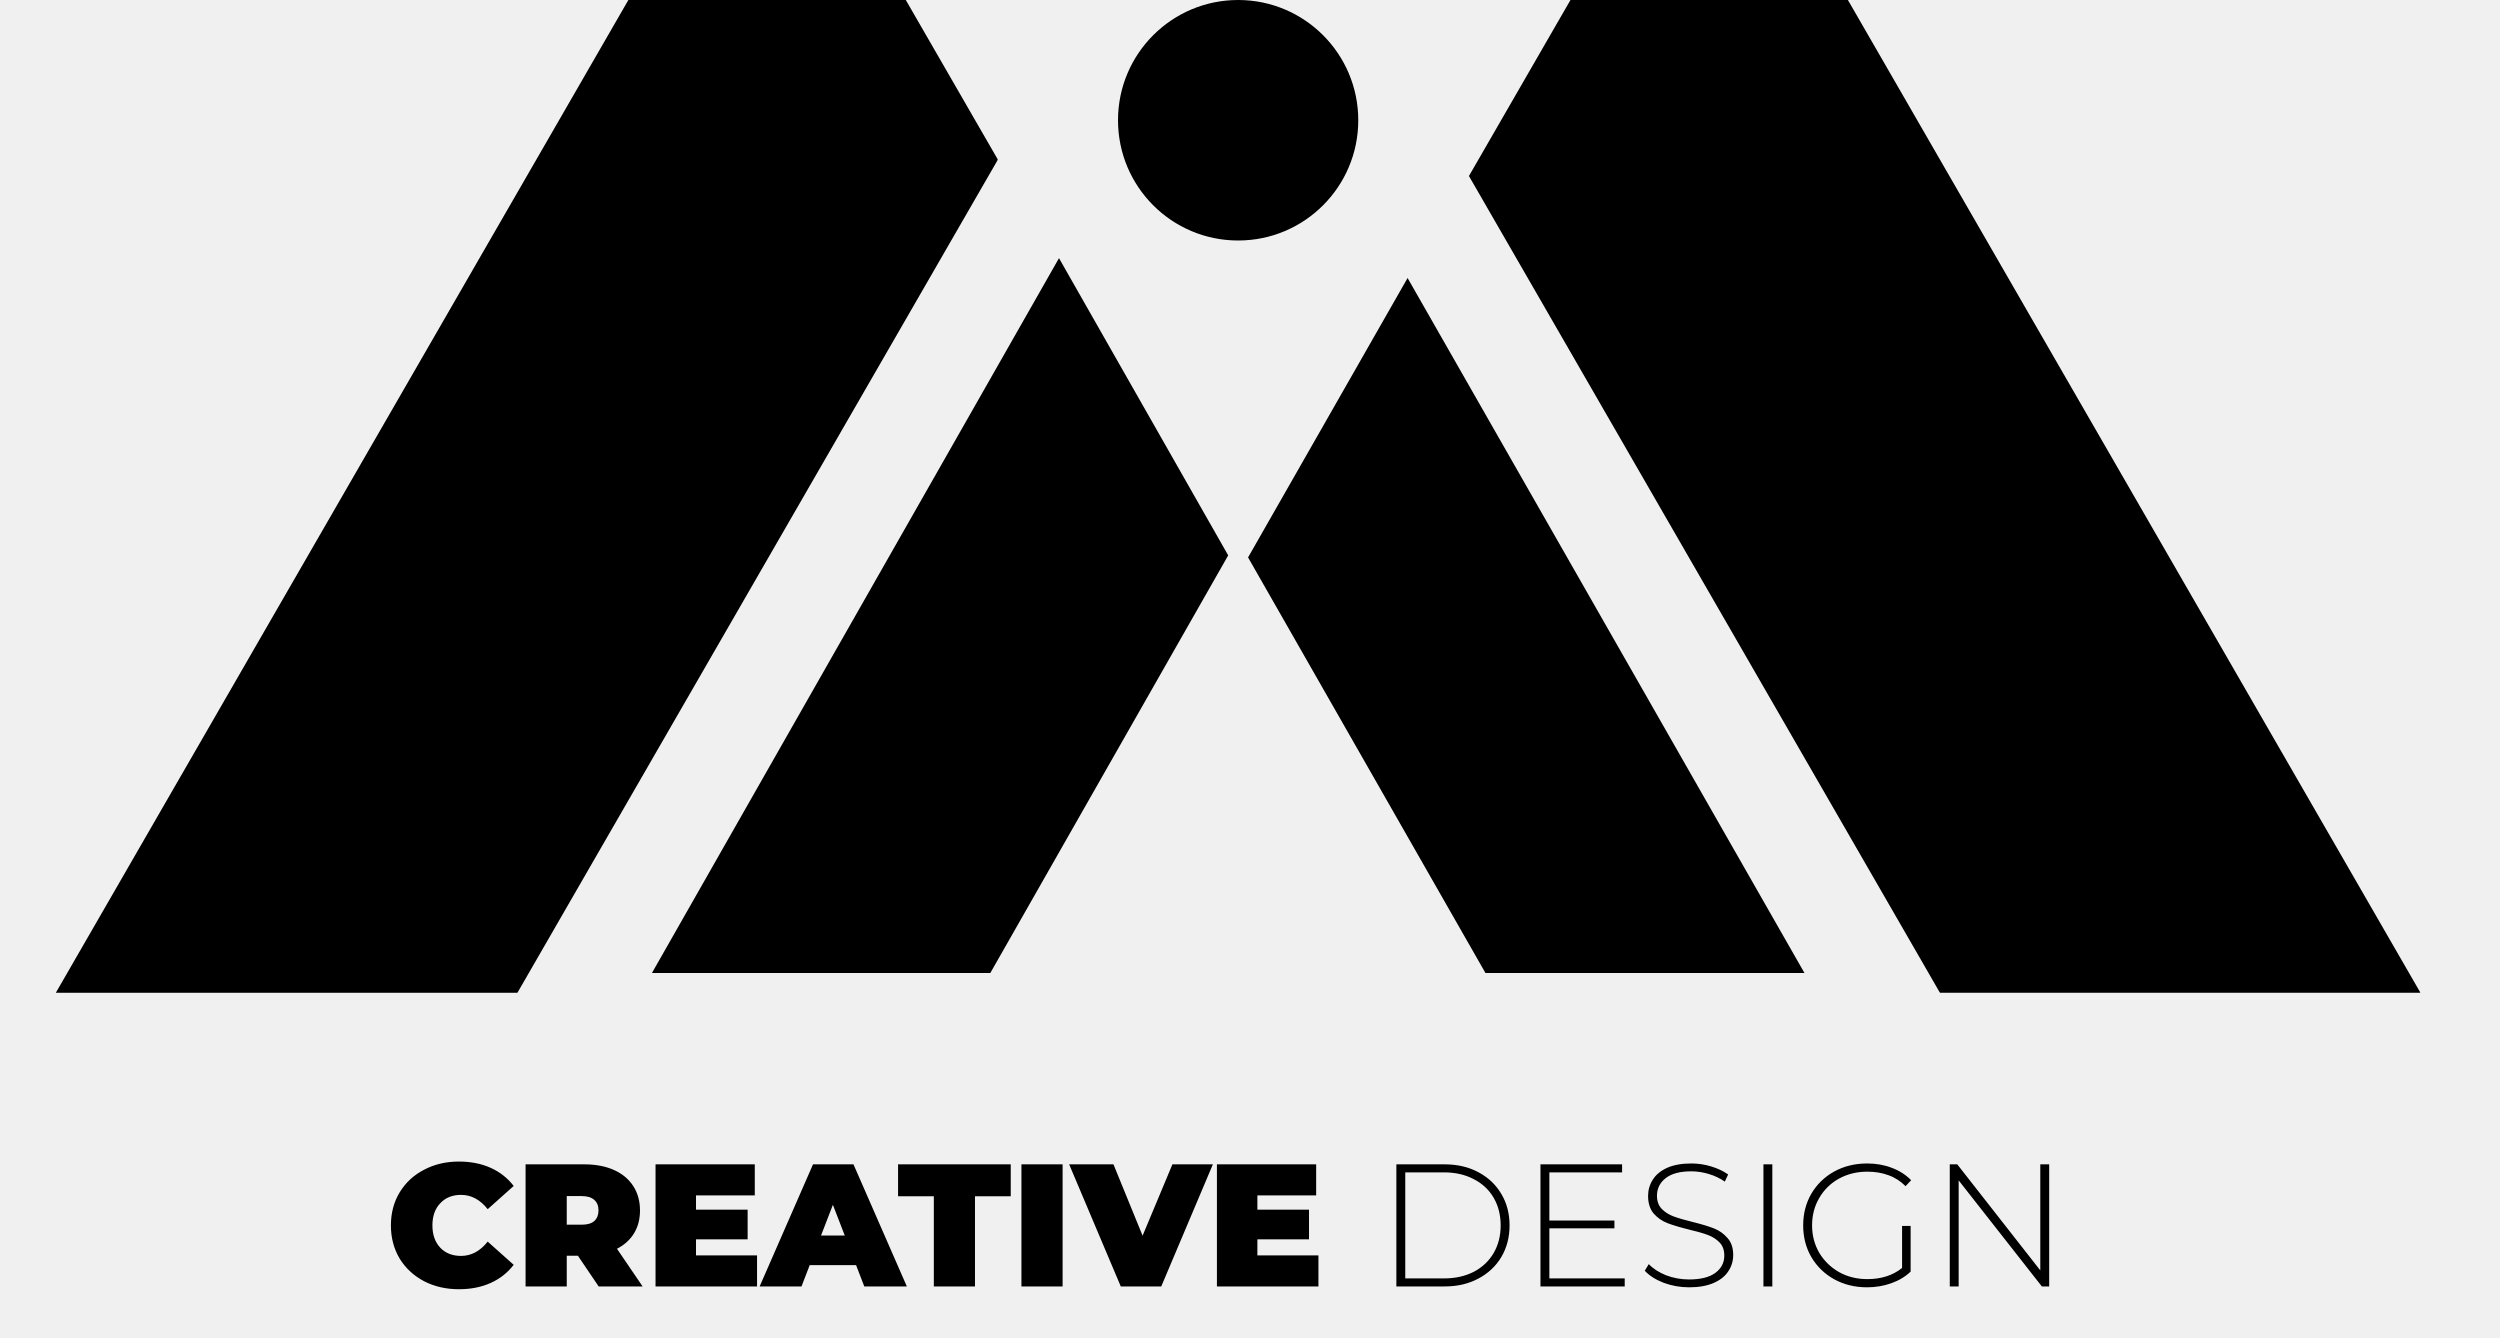
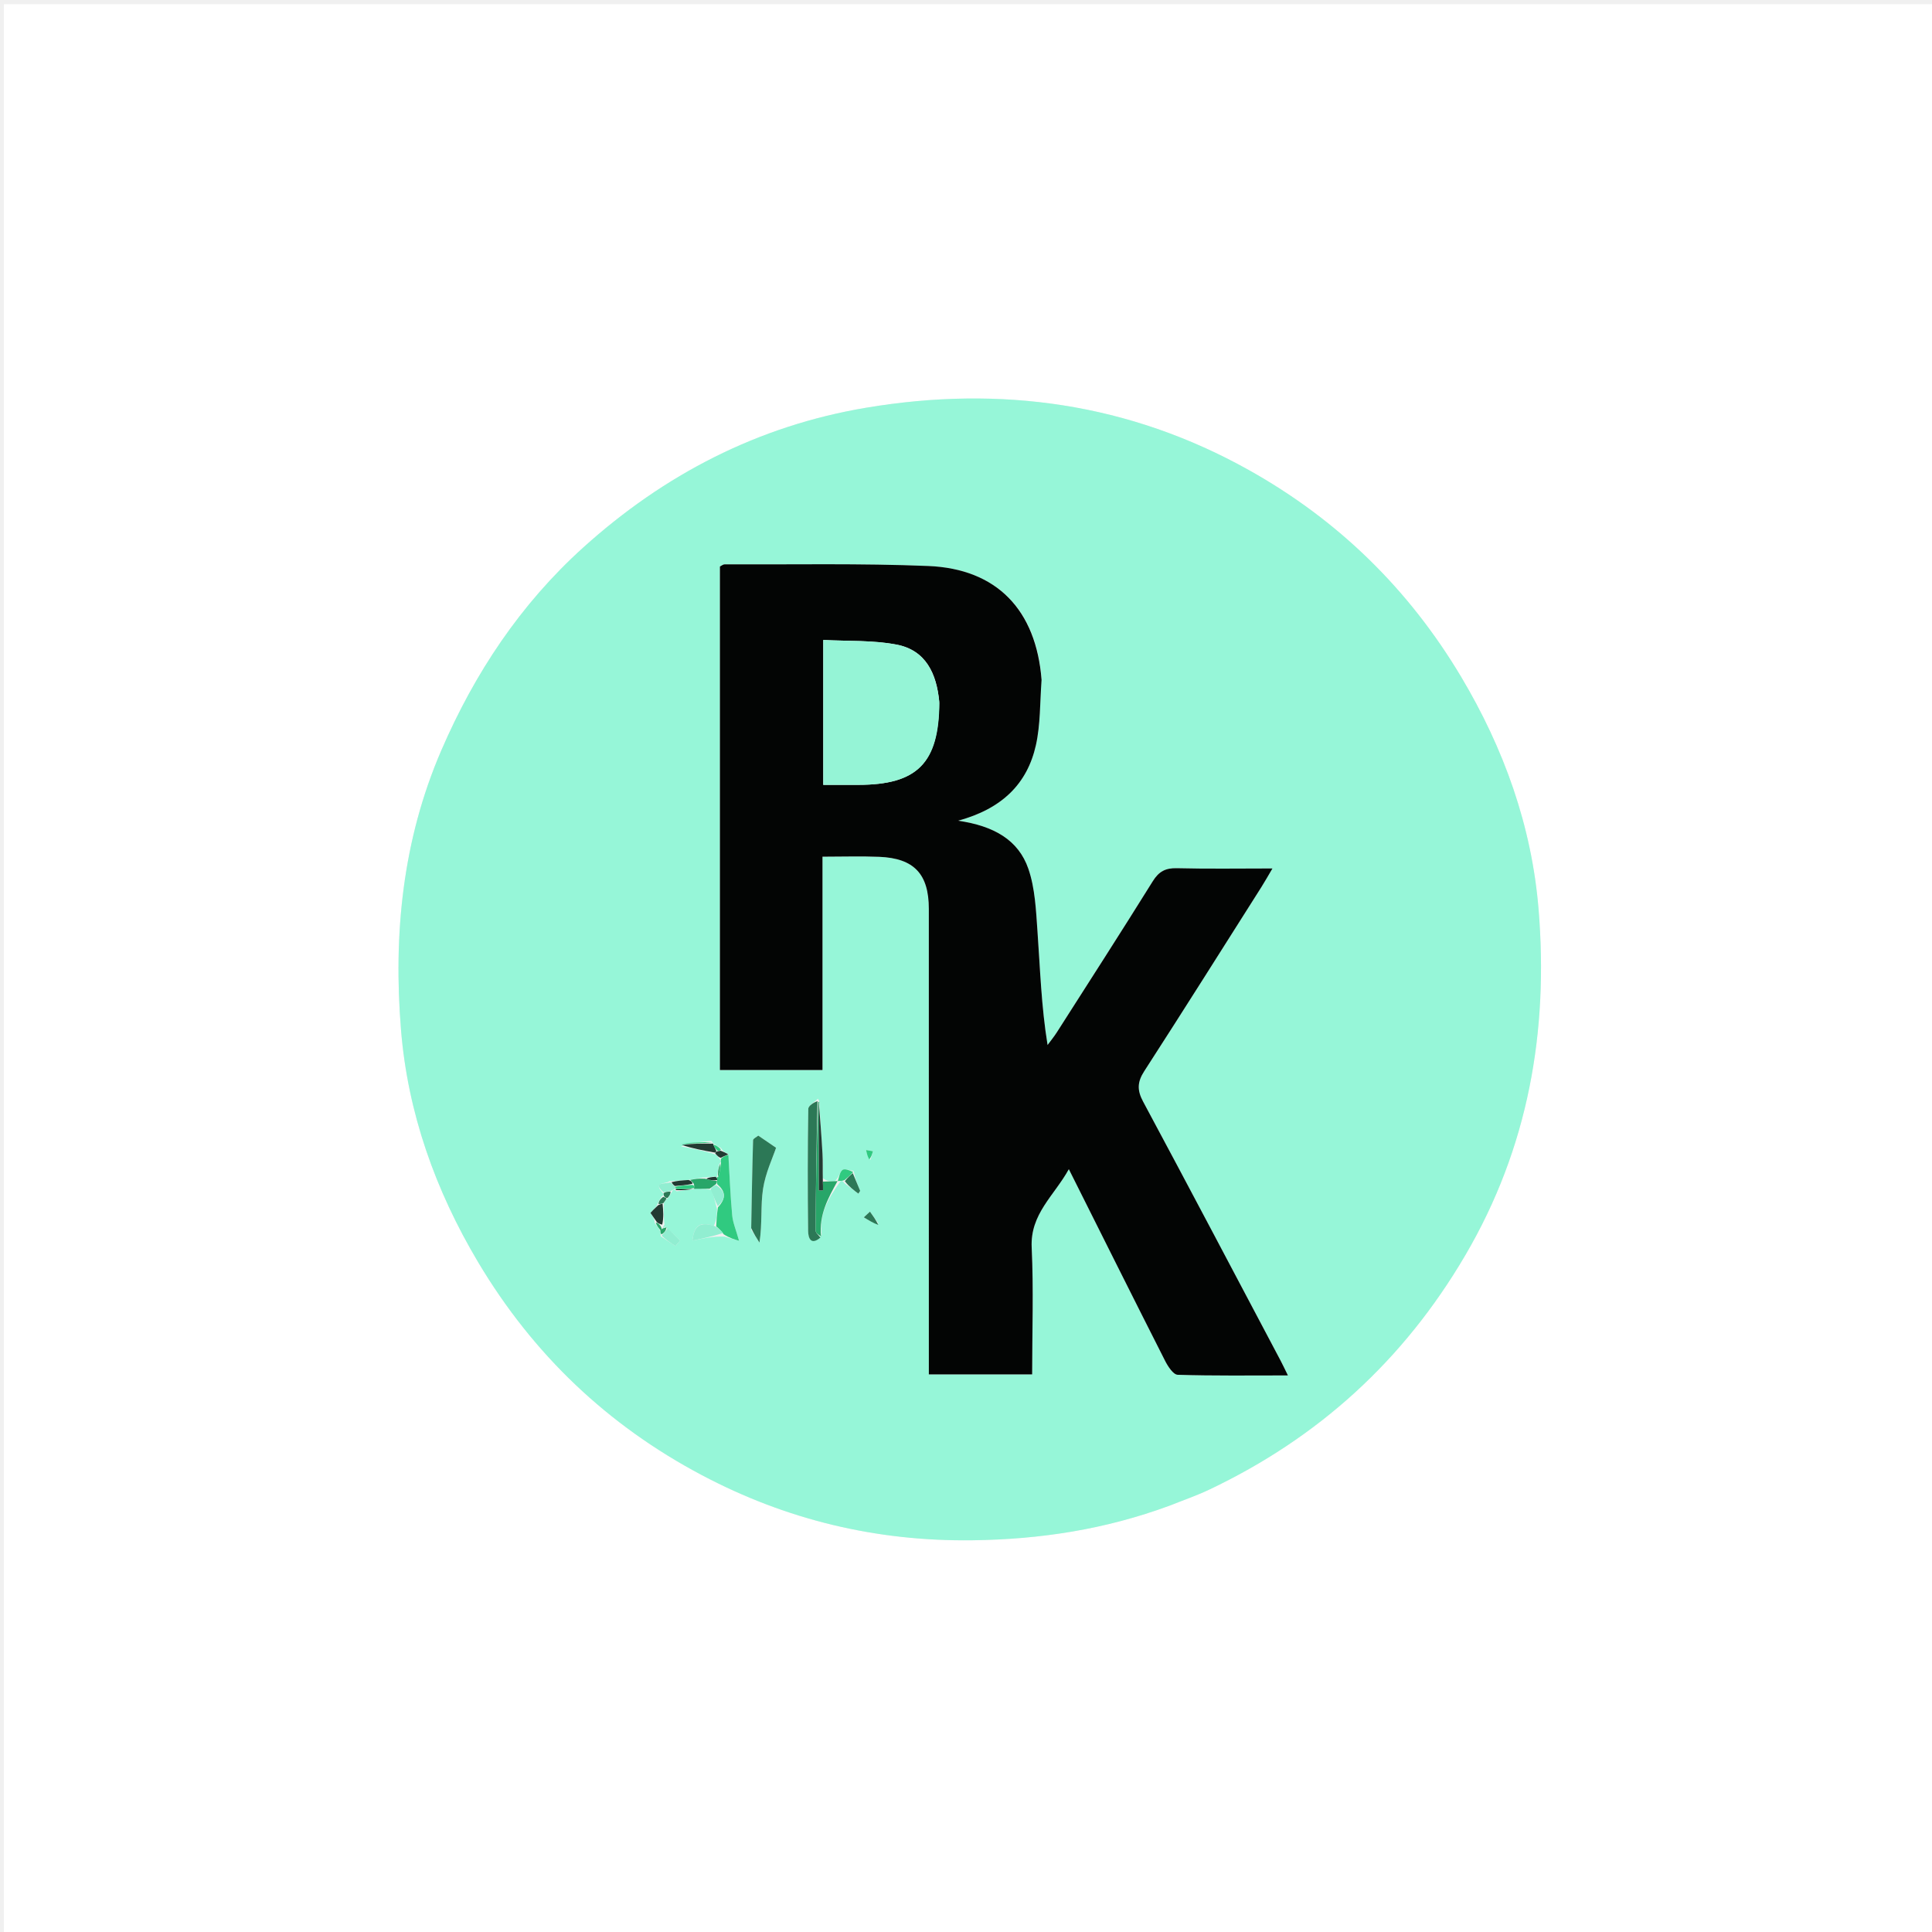
- <svg xmlns="http://www.w3.org/2000/svg" width="172" height="92" viewBox="0 0 172 92" fill="none">
-   <path fill-rule="evenodd" clip-rule="evenodd" d="M84.5 38.21L68.133 66.944H44.852L72.859 17.761L84.5 38.21Z" fill="black" />
-   <path fill-rule="evenodd" clip-rule="evenodd" d="M124.148 66.944H102.2L85.867 38.351L96.842 19.127L124.148 66.944Z" fill="black" />
-   <path fill-rule="evenodd" clip-rule="evenodd" d="M93.449 8.274C93.449 12.843 89.748 16.547 85.184 16.547C80.619 16.547 76.919 12.843 76.919 8.274C76.919 3.704 80.619 0 85.184 0C89.748 0 93.449 3.704 93.449 8.274Z" fill="black" />
-   <mask id="mask0_0_74" style="mask-type:alpha" maskUnits="userSpaceOnUse" x="101" y="0" width="66" height="69">
-     <path fill-rule="evenodd" clip-rule="evenodd" d="M101.063 0H166.531V68.31H101.063V0Z" fill="white" />
-   </mask>
-   <g mask="url(#mask0_0_74)">
-     <path fill-rule="evenodd" clip-rule="evenodd" d="M127.136 0H108.048L101.063 12.11L133.472 68.31H166.532L127.136 0Z" fill="black" />
-   </g>
-   <mask id="mask1_0_74" style="mask-type:alpha" maskUnits="userSpaceOnUse" x="3" y="0" width="66" height="69">
-     <path fill-rule="evenodd" clip-rule="evenodd" d="M3.836 0H68.654V68.31H3.836V0Z" fill="white" />
-   </mask>
-   <g mask="url(#mask1_0_74)">
-     <path fill-rule="evenodd" clip-rule="evenodd" d="M43.232 0L3.836 68.31H35.594L68.654 10.983L62.319 0H43.232Z" fill="black" />
-   </g>
-   <path d="M31.574 88.699C30.686 88.699 29.886 88.515 29.174 88.147C28.462 87.771 27.902 87.251 27.494 86.587C27.094 85.915 26.894 85.155 26.894 84.307C26.894 83.459 27.094 82.703 27.494 82.039C27.902 81.367 28.462 80.847 29.174 80.479C29.886 80.103 30.686 79.915 31.574 79.915C32.39 79.915 33.118 80.059 33.758 80.347C34.398 80.635 34.926 81.051 35.342 81.595L33.554 83.191C33.034 82.535 32.422 82.207 31.718 82.207C31.126 82.207 30.65 82.399 30.29 82.783C29.93 83.159 29.75 83.667 29.75 84.307C29.75 84.947 29.93 85.459 30.29 85.843C30.65 86.219 31.126 86.407 31.718 86.407C32.422 86.407 33.034 86.079 33.554 85.423L35.342 87.019C34.926 87.563 34.398 87.979 33.758 88.267C33.118 88.555 32.39 88.699 31.574 88.699ZM39.76 86.395H38.992V88.507H36.16V80.107H40.204C40.98 80.107 41.656 80.235 42.232 80.491C42.808 80.747 43.252 81.115 43.564 81.595C43.876 82.075 44.032 82.635 44.032 83.275C44.032 83.875 43.896 84.399 43.624 84.847C43.352 85.295 42.96 85.651 42.448 85.915L44.212 88.507H41.188L39.76 86.395ZM41.176 83.275C41.176 82.963 41.08 82.723 40.888 82.555C40.696 82.379 40.408 82.291 40.024 82.291H38.992V84.259H40.024C40.408 84.259 40.696 84.175 40.888 84.007C41.08 83.831 41.176 83.587 41.176 83.275ZM52.085 86.371V88.507H45.101V80.107H51.929V82.243H47.885V83.227H51.437V85.267H47.885V86.371H52.085ZM58.899 87.043H55.707L55.143 88.507H52.263L55.935 80.107H58.719L62.391 88.507H59.463L58.899 87.043ZM58.119 85.003L57.303 82.891L56.487 85.003H58.119ZM64.247 82.303H61.787V80.107H69.539V82.303H67.079V88.507H64.247V82.303ZM70.275 80.107H73.107V88.507H70.275V80.107ZM83.446 80.107L79.894 88.507H77.11L73.558 80.107H76.606L78.61 85.015L80.662 80.107H83.446ZM90.708 86.371V88.507H83.724V80.107H90.552V82.243H86.508V83.227H90.06V85.267H86.508V86.371H90.708ZM96.07 80.107H99.394C100.266 80.107 101.038 80.287 101.71 80.647C102.39 81.007 102.918 81.507 103.294 82.147C103.67 82.779 103.858 83.499 103.858 84.307C103.858 85.115 103.67 85.839 103.294 86.479C102.918 87.111 102.39 87.607 101.71 87.967C101.038 88.327 100.266 88.507 99.394 88.507H96.07V80.107ZM99.346 87.955C100.122 87.955 100.806 87.803 101.398 87.499C101.99 87.187 102.446 86.755 102.766 86.203C103.086 85.651 103.246 85.019 103.246 84.307C103.246 83.595 103.086 82.963 102.766 82.411C102.446 81.859 101.99 81.431 101.398 81.127C100.806 80.815 100.122 80.659 99.346 80.659H96.682V87.955H99.346ZM111.78 87.955V88.507H105.984V80.107H111.6V80.659H106.596V83.971H111.072V84.511H106.596V87.955H111.78ZM116.22 88.567C115.604 88.567 115.016 88.463 114.456 88.255C113.904 88.039 113.472 87.763 113.16 87.427L113.436 86.971C113.732 87.283 114.128 87.539 114.624 87.739C115.128 87.931 115.656 88.027 116.208 88.027C117.008 88.027 117.612 87.875 118.02 87.571C118.428 87.267 118.632 86.871 118.632 86.383C118.632 86.007 118.524 85.707 118.308 85.483C118.092 85.259 117.824 85.087 117.504 84.967C117.184 84.847 116.752 84.723 116.208 84.595C115.592 84.443 115.096 84.295 114.72 84.151C114.352 84.007 114.036 83.787 113.772 83.491C113.516 83.187 113.388 82.783 113.388 82.279C113.388 81.871 113.496 81.499 113.712 81.163C113.928 80.819 114.256 80.547 114.696 80.347C115.144 80.147 115.7 80.047 116.364 80.047C116.828 80.047 117.284 80.115 117.732 80.251C118.18 80.387 118.568 80.571 118.896 80.803L118.668 81.295C118.332 81.063 117.96 80.887 117.552 80.767C117.152 80.647 116.756 80.587 116.364 80.587C115.588 80.587 115 80.743 114.6 81.055C114.2 81.367 114 81.771 114 82.267C114 82.643 114.108 82.943 114.324 83.167C114.54 83.391 114.808 83.563 115.128 83.683C115.448 83.803 115.884 83.931 116.436 84.067C117.052 84.219 117.544 84.367 117.912 84.511C118.28 84.655 118.592 84.875 118.848 85.171C119.112 85.459 119.244 85.851 119.244 86.347C119.244 86.755 119.132 87.127 118.908 87.463C118.692 87.799 118.356 88.067 117.9 88.267C117.444 88.467 116.884 88.567 116.22 88.567ZM121.324 80.107H121.936V88.507H121.324V80.107ZM130.863 84.343H131.451V87.487C131.083 87.839 130.635 88.107 130.107 88.291C129.587 88.475 129.035 88.567 128.451 88.567C127.619 88.567 126.867 88.383 126.195 88.015C125.531 87.647 125.007 87.139 124.623 86.491C124.247 85.843 124.059 85.115 124.059 84.307C124.059 83.499 124.247 82.771 124.623 82.123C125.007 81.475 125.531 80.967 126.195 80.599C126.867 80.231 127.623 80.047 128.463 80.047C129.079 80.047 129.643 80.147 130.155 80.347C130.675 80.539 131.119 80.823 131.487 81.199L131.103 81.607C130.751 81.255 130.355 81.003 129.915 80.851C129.483 80.691 129.003 80.611 128.475 80.611C127.755 80.611 127.103 80.771 126.519 81.091C125.943 81.411 125.491 81.855 125.163 82.423C124.835 82.983 124.671 83.611 124.671 84.307C124.671 84.995 124.835 85.623 125.163 86.191C125.499 86.751 125.955 87.195 126.531 87.523C127.107 87.843 127.755 88.003 128.475 88.003C129.435 88.003 130.231 87.747 130.863 87.235V84.343ZM140.984 80.107V88.507H140.48L134.756 81.211V88.507H134.144V80.107H134.66L140.372 87.403V80.107H140.984Z" fill="black" />
+ <svg xmlns="http://www.w3.org/2000/svg" version="1.1" id="Layer_1" x="0px" y="0px" width="100%" viewBox="0 0 512 512" enable-background="new 0 0 512 512" xml:space="preserve">
+   <path fill="#FFFFFF" opacity="1" stroke="none" d=" M337,513   C224.694,513 112.888,513 1.041,513   C1.041,342.402 1.041,171.805 1.041,1.103   C171.556,1.103 342.112,1.103 512.834,1.103   C512.834,171.667 512.834,342.333 512.834,513   C454.471,513 395.986,513 337,513  M310.343,398.874   C313.717,397.515 317.172,396.327 320.452,394.77   C349.381,381.033 371.934,360.551 388.257,332.76   C405.058,304.156 410.399,273.256 407.736,240.93   C405.928,218.995 398.592,198.427 387.201,179.342   C373.284,156.024 354.52,137.741 330.951,124.565   C299.235,106.836 265.158,102.075 229.543,108.05   C200.873,112.86 175.952,125.768 154.517,145.136   C137.951,160.104 125.813,178.323 116.937,198.892   C106.667,222.691 104.211,247.647 106.27,272.93   C108.057,294.879 115.36,315.445 126.734,334.534   C141.27,358.929 161.04,377.73 186.037,390.947   C208.376,402.759 232.153,408.503 257.634,408.19   C275.582,407.97 292.837,405.34 310.343,398.874  z" />
+   <path fill="#96F6D8" opacity="1" stroke="none" d=" M309.976,399.008   C292.837,405.34 275.582,407.97 257.634,408.19   C232.153,408.503 208.376,402.759 186.037,390.947   C161.04,377.73 141.27,358.929 126.734,334.534   C115.36,315.445 108.057,294.879 106.27,272.93   C104.211,247.647 106.667,222.691 116.937,198.892   C125.813,178.323 137.951,160.104 154.517,145.136   C175.952,125.768 200.873,112.86 229.543,108.05   C265.158,102.075 299.235,106.836 330.951,124.565   C354.52,137.741 373.284,156.024 387.201,179.342   C398.592,198.427 405.928,218.995 407.736,240.93   C410.399,273.256 405.058,304.156 388.257,332.76   C371.934,360.551 349.381,381.033 320.452,394.77   C317.172,396.327 313.717,397.515 309.976,399.008  M175.304,317.104   C174.921,317.771 174.537,318.438 173.942,319.707   C173.353,320.359 172.764,321.011 172.383,321.432   C172.923,322.211 173.502,323.046 173.488,324.081   C173.994,324.719 174.5,325.357 175.05,326.456   C175.05,326.456 175.038,326.92 175.099,327.628   C176.396,328.49 177.693,329.351 178.991,330.212   C179.407,329.736 179.824,329.26 180.24,328.784   C179.147,327.688 178.054,326.593 176.252,325.063   C175.82,325.38 175.389,325.697 175.223,325.959   C175.381,325.829 175.427,325.667 176.085,324.546   C175.923,322.699 175.761,320.852 175.951,318.745   C176.182,318.37 176.414,317.996 177.191,317.324   C177.476,316.827 177.761,316.33 178.267,315.468   C178.464,315.25 178.704,315.104 179.302,315.705   C180.842,315.489 182.382,315.274 184.745,315.025   C185.843,315.024 186.941,315.023 188.651,315.355   C189.086,316.842 189.521,318.329 190.026,320.464   C189.952,321.977 189.878,323.49 189.134,324.909   C184.623,323.225 183.855,325.987 183.497,328.771   C186.304,328.178 188.999,327.609 191.985,327.715   C193.347,328.102 194.708,328.489 195.856,328.815   C195.057,325.94 194.218,324.032 194.038,322.063   C193.55,316.744 193.343,311.398 192.958,305.755   C192.314,305.49 191.67,305.226 191.057,304.246   C190.35,303.846 189.644,303.446 188.996,303.008   C188.996,303.008 188.98,303.076 188.568,302.354   C185.735,302.61 182.902,302.865 180.452,303.822   C183.454,304.363 186.457,304.905 189.712,305.977   C190.123,306.352 190.533,306.726 190.976,307.629   C191.005,307.802 191.033,307.976 190.559,308.591   C190.362,309.708 190.164,310.825 189.995,312.001   C189.995,312.001 189.984,311.937 189.235,311.799   C188.481,311.922 187.726,312.044 186.269,312.052   C185.151,312.264 184.033,312.476 182.084,312.733   C180.719,312.821 179.354,312.908 177.364,313.033   C176.532,313.844 172.675,313.088 175.898,316.408   C175.898,316.408 175.844,316.846 175.304,317.104  M226.218,310.301   C225.206,310.178 223.854,309.604 223.268,310.045   C222.521,310.609 222.392,311.993 221.218,313.06   C220.18,313.084 219.143,313.109 218.007,312.168   C218.001,310.033 218.089,307.893 217.97,305.764   C217.712,301.152 217.348,296.546 217.135,291.925   C217.135,291.925 217.155,291.82 216.764,291.164   C215.872,292.068 214.221,292.96 214.206,293.879   C214.028,304.664 214.031,315.453 214.162,326.24   C214.183,328.026 214.866,330.144 217.773,327.281   C216.991,321.876 219.512,317.437 222.816,312.968   C223.099,312.936 223.383,312.904 223.752,313.543   C224.992,314.47 226.232,315.396 227.472,316.323   C227.632,316.08 227.792,315.836 227.953,315.592   C227.3,314.024 226.647,312.456 226.218,310.301  M276.011,179.708   C274.596,161.625 264.157,150.736 245.998,149.994   C228.033,149.259 210.023,149.638 192.032,149.562   C191.601,149.56 191.169,149.952 190.786,150.137   C190.786,194.672 190.786,239.1 190.786,283.568   C199.864,283.568 208.621,283.568 217.968,283.568   C217.968,264.595 217.968,245.892 217.968,227.031   C223.381,227.031 228.206,226.867 233.016,227.067   C242.241,227.449 246.146,231.626 246.148,240.859   C246.157,280.19 246.152,319.521 246.152,358.853   C246.152,360.611 246.152,362.37 246.152,364.236   C255.549,364.236 264.296,364.236 273.533,364.236   C273.533,352.823 273.928,341.68 273.408,330.58   C272.993,321.702 279.357,316.895 283.253,309.848   C292.029,327.366 300.338,344.025 308.757,360.63   C309.504,362.105 310.927,364.295 312.094,364.332   C321.647,364.633 331.214,364.502 341.313,364.502   C340.415,362.682 339.934,361.644 339.4,360.635   C327.269,337.715 315.188,314.769 302.928,291.919   C301.317,288.917 301.395,286.732 303.234,283.882   C313.701,267.671 323.981,251.339 334.312,235.04   C335.237,233.581 336.079,232.07 337.214,230.152   C328.214,230.152 320.047,230.288 311.89,230.081   C308.867,230.004 307.105,230.95 305.488,233.548   C297.137,246.96 288.583,260.245 280.08,273.563   C279.332,274.733 278.443,275.813 277.62,276.935   C275.95,266.706 275.648,256.743 274.942,246.809   C274.546,241.234 274.317,235.418 272.523,230.226   C269.895,222.623 263.423,218.873 253.906,217.498   C265.604,214.314 272.244,207.678 274.526,197.475   C275.744,192.028 275.58,186.272 276.011,179.708  M199.083,325.902   C199.81,327.035 200.537,328.169 201.264,329.302   C202.057,324.204 201.525,319.539 202.212,315.062   C202.86,310.835 204.792,306.805 205.666,304.174   C203.567,302.739 202.35,301.907 200.955,300.953   C200.501,301.334 199.591,301.734 199.578,302.161   C199.346,309.776 199.223,317.394 199.083,325.902  M232.85,324.293   C232.083,323.228 231.316,322.162 230.55,321.097   C230.01,321.6 229.469,322.102 228.929,322.605   C230.185,323.378 231.44,324.15 232.85,324.293  M230.693,307.398   C230.906,306.628 231.119,305.858 231.332,305.089   C230.729,304.982 230.127,304.876 229.524,304.769   C229.685,305.547 229.847,306.324 230.693,307.398  z" />
+   <path fill="#030504" opacity="1" stroke="none" d=" M276.026,180.182   C275.58,186.272 275.744,192.028 274.526,197.475   C272.244,207.678 265.604,214.314 253.906,217.498   C263.423,218.873 269.895,222.623 272.523,230.226   C274.317,235.418 274.546,241.234 274.942,246.809   C275.648,256.743 275.95,266.706 277.62,276.935   C278.443,275.813 279.332,274.733 280.08,273.563   C288.583,260.245 297.137,246.96 305.488,233.548   C307.105,230.95 308.867,230.004 311.89,230.081   C320.047,230.288 328.214,230.152 337.214,230.152   C336.079,232.07 335.237,233.581 334.312,235.04   C323.981,251.339 313.701,267.671 303.234,283.882   C301.395,286.732 301.317,288.917 302.928,291.919   C315.188,314.769 327.269,337.715 339.4,360.635   C339.934,361.644 340.415,362.682 341.313,364.502   C331.214,364.502 321.647,364.633 312.094,364.332   C310.927,364.295 309.504,362.105 308.757,360.63   C300.338,344.025 292.029,327.366 283.253,309.848   C279.357,316.895 272.993,321.702 273.408,330.58   C273.928,341.68 273.533,352.823 273.533,364.236   C264.296,364.236 255.549,364.236 246.152,364.236   C246.152,362.37 246.152,360.611 246.152,358.853   C246.152,319.521 246.157,280.19 246.148,240.859   C246.146,231.626 242.241,227.449 233.016,227.067   C228.206,226.867 223.381,227.031 217.968,227.031   C217.968,245.892 217.968,264.595 217.968,283.568   C208.621,283.568 199.864,283.568 190.786,283.568   C190.786,239.1 190.786,194.672 190.786,150.137   C191.169,149.952 191.601,149.56 192.032,149.562   C210.023,149.638 228.033,149.259 245.998,149.994   C264.157,150.736 274.596,161.625 276.026,180.182  M248.903,185.892   C248.219,178.511 245.35,172.283 237.541,170.816   C231.175,169.62 224.525,169.94 218.175,169.597   C218.175,182.998 218.175,195.379 218.175,207.995   C221.475,207.995 224.448,207.995 227.421,207.994   C243.053,207.989 248.832,202.299 248.903,185.892  z" />
+   <path fill="#2C7856" opacity="1" stroke="none" d=" M199.079,325.457   C199.223,317.394 199.346,309.776 199.578,302.161   C199.591,301.734 200.501,301.334 200.955,300.953   C202.35,301.907 203.567,302.739 205.666,304.174   C204.792,306.805 202.86,310.835 202.212,315.062   C201.525,319.539 202.057,324.204 201.264,329.302   C200.537,328.169 199.81,327.035 199.079,325.457  z" />
+   <path fill="#2C7856" opacity="1" stroke="none" d=" M217.405,327.967   C214.866,330.144 214.183,328.026 214.162,326.24   C214.031,315.453 214.028,304.664 214.206,293.879   C214.221,292.96 215.872,292.068 216.648,291.796   C216.381,303.642 216.208,314.856 216.137,326.071   C216.133,326.7 216.963,327.335 217.405,327.967  z" />
+   <path fill="#30CA80" opacity="1" stroke="none" d=" M189.804,325.004   C189.878,323.49 189.952,321.977 190.263,319.962   C192.558,317.472 192.249,315.678 190.032,313.776   C190.004,313.337 189.999,313.161 190.045,312.723   C190.059,312.286 190.021,312.112 189.984,311.937   C189.984,311.937 189.995,312.001 190.308,311.948   C190.768,310.647 190.915,309.399 191.062,308.15   C191.033,307.976 191.005,307.802 191.055,307.1   C191.764,306.402 192.394,306.233 193.024,306.063   C193.343,311.398 193.55,316.744 194.038,322.063   C194.218,324.032 195.057,325.94 195.856,328.815   C194.708,328.489 193.347,328.102 191.78,327.094   C190.985,325.982 190.395,325.493 189.804,325.004  z" />
+   <path fill="#28A669" opacity="1" stroke="none" d=" M217.589,327.624   C216.963,327.335 216.133,326.7 216.137,326.071   C216.208,314.856 216.381,303.642 216.843,292.123   C217.155,291.82 217.135,291.925 217.069,292.404   C217.003,300.414 217.003,307.946 217.003,315.477   C217.37,315.469 217.738,315.461 218.105,315.453   C218.105,314.68 218.105,313.907 218.105,313.134   C219.143,313.109 220.18,313.084 221.61,313.021   C222.003,312.983 221.961,312.977 221.961,312.977   C219.512,317.437 216.991,321.876 217.589,327.624  z" />
+   <path fill="#223A32" opacity="1" stroke="none" d=" M218.056,312.651   C218.105,313.907 218.105,314.68 218.105,315.453   C217.738,315.461 217.37,315.469 217.003,315.477   C217.003,307.946 217.003,300.414 217.015,292.41   C217.348,296.546 217.712,301.152 217.97,305.764   C218.089,307.893 218.001,310.033 218.056,312.651  z" />
+   <path fill="#91EED1" opacity="1" stroke="none" d=" M189.469,324.956   C190.395,325.493 190.985,325.982 191.634,326.756   C188.999,327.609 186.304,328.178 183.497,328.771   C183.855,325.987 184.623,323.225 189.469,324.956  z" />
+   <path fill="#2C7856" opacity="1" stroke="none" d=" M225.995,310.888   C226.647,312.456 227.3,314.024 227.953,315.592   C227.792,315.836 227.632,316.08 227.472,316.323   C226.232,315.396 224.992,314.47 223.898,313.038   C224.694,311.985 225.344,311.437 225.995,310.888  z" />
+   <path fill="#91EED1" opacity="1" stroke="none" d=" M176.961,325.497   C178.054,326.593 179.147,327.688 180.24,328.784   C179.824,329.26 179.407,329.736 178.991,330.212   C177.693,329.351 176.396,328.49 175.348,327.466   C176.052,326.702 176.507,326.1 176.961,325.497  z" />
+   <path fill="#2C7856" opacity="1" stroke="none" d=" M232.772,324.608   C231.44,324.15 230.185,323.378 228.929,322.605   C229.469,322.102 230.01,321.6 230.55,321.097   C231.316,322.162 232.083,323.228 232.772,324.608  z" />
+   <path fill="#28A669" opacity="1" stroke="none" d=" M189.994,312.985   C189.999,313.161 190.004,313.337 189.732,313.794   C188.983,314.391 188.511,314.706 188.039,315.022   C186.941,315.023 185.843,315.024 184.35,315.059   C183.955,315.093 183.909,315.111 183.938,314.846   C183.979,314.403 183.989,314.225 183.894,313.77   C183.496,313.225 183.205,312.957 182.914,312.688   C184.033,312.476 185.151,312.264 186.832,312.365   C188.261,312.781 189.128,312.883 189.994,312.985  z" />
+   <path fill="#223A32" opacity="1" stroke="none" d=" M174.081,323.881   C173.502,323.046 172.923,322.211 172.383,321.432   C172.764,321.011 173.353,320.359 174.41,319.397   C175.119,319.059 175.358,319.032 175.598,319.005   C175.761,320.852 175.923,322.699 175.486,324.544   C174.618,324.322 174.349,324.101 174.081,323.881  z" />
+   <path fill="#91EED1" opacity="1" stroke="none" d=" M188.345,315.189   C188.511,314.706 188.983,314.391 189.755,314.057   C192.249,315.678 192.558,317.472 190.228,319.638   C189.521,318.329 189.086,316.842 188.345,315.189  z" />
+   <path fill="#30CA80" opacity="1" stroke="none" d=" M226.106,310.595   C225.344,311.437 224.694,311.985 223.855,312.703   C223.383,312.904 223.099,312.936 222.388,312.973   C221.961,312.977 222.003,312.983 222,313.004   C222.392,311.993 222.521,310.609 223.268,310.045   C223.854,309.604 225.206,310.178 226.106,310.595  z" />
+   <path fill="#223A32" opacity="1" stroke="none" d=" M189.459,305.446   C186.457,304.905 183.454,304.363 180.702,303.411   C183.628,303.025 186.304,303.051 188.98,303.076   C188.98,303.076 188.996,303.008 189.029,303.31   C189.369,304.082 189.675,304.552 189.85,305.127   C189.718,305.231 189.459,305.446 189.459,305.446  z" />
+   <path fill="#91EED1" opacity="1" stroke="none" d=" M178.988,315.03   C178.704,315.104 178.464,315.25 177.788,315.591   C176.821,315.799 176.332,315.884 175.844,315.969   C172.675,313.088 176.532,313.844 177.65,313.314   C178.246,313.831 178.554,314.068 178.908,314.524   C178.953,314.744 179.161,315.143 179.102,315.139   C179.042,315.136 178.988,315.03 178.988,315.03  z" />
+   <path fill="#30CA80" opacity="1" stroke="none" d=" M188.774,302.715   C186.304,303.051 183.628,303.025 180.511,303.06   C182.902,302.865 185.735,302.61 188.774,302.715  z" />
+   <path fill="#28A669" opacity="1" stroke="none" d=" M190.81,308.371   C190.915,309.399 190.768,310.647 190.294,311.919   C190.164,310.825 190.362,309.708 190.81,308.371  z" />
+   <path fill="#30CA80" opacity="1" stroke="none" d=" M230.35,307.25   C229.847,306.324 229.685,305.547 229.524,304.769   C230.127,304.876 230.729,304.982 231.332,305.089   C231.119,305.858 230.906,306.628 230.35,307.25  z" />
+   <path fill="#223A32" opacity="1" stroke="none" d=" M178.863,314.305   C178.554,314.068 178.246,313.831 177.963,313.295   C179.354,312.908 180.719,312.821 182.499,312.711   C183.205,312.957 183.496,313.225 183.465,313.739   C181.717,314.091 180.29,314.198 178.863,314.305  z" />
+   <path fill="#223A32" opacity="1" stroke="none" d=" M192.991,305.909   C192.394,306.233 191.764,306.402 191.039,306.836   C190.533,306.726 190.123,306.352 189.586,305.712   C189.459,305.446 189.718,305.231 190.111,305.113   C190.678,304.984 190.852,304.973 191.026,304.961   C191.67,305.226 192.314,305.49 192.991,305.909  z" />
+   <path fill="#030504" opacity="1" stroke="none" d=" M183.938,315.076   C182.382,315.274 180.842,315.489 179.145,315.367   C178.988,315.03 179.042,315.136 179.498,315.13   C181.272,315.12 182.591,315.115 183.909,315.111   C183.909,315.111 183.955,315.093 183.938,315.076  z" />
+   <path fill="#28A669" opacity="1" stroke="none" d=" M176.606,325.28   C176.507,326.1 176.052,326.702 175.317,327.112   C175.038,326.92 175.05,326.456 175.018,326.232   C174.986,326.007 174.957,326.014 174.957,326.014   C175.389,325.697 175.82,325.38 176.606,325.28  z" />
+   <path fill="#28A669" opacity="1" stroke="none" d=" M173.784,323.981   C174.349,324.101 174.618,324.322 175.125,325.008   C175.427,325.667 175.381,325.829 175.09,325.986   C174.957,326.014 174.986,326.007 174.996,326.001   C174.5,325.357 173.994,324.719 173.784,323.981  z" />
+   <path fill="#2C7856" opacity="1" stroke="none" d=" M175.775,318.875   C175.358,319.032 175.119,319.059 174.516,319.096   C174.537,318.438 174.921,317.771 175.764,317.18   C176.365,317.378 176.505,317.5 176.646,317.622   C176.414,317.996 176.182,318.37 175.775,318.875  z" />
+   <path fill="#223A32" opacity="1" stroke="none" d=" M190.045,312.723   C189.128,312.883 188.261,312.781 187.183,312.423   C187.726,312.044 188.481,311.922 189.609,311.868   C190.021,312.112 190.059,312.286 190.045,312.723  z" />
+   <path fill="#30CA80" opacity="1" stroke="none" d=" M191.042,304.603   C190.852,304.973 190.678,304.984 190.243,305.009   C189.675,304.552 189.369,304.082 188.999,303.329   C189.644,303.446 190.35,303.846 191.042,304.603  z" />
+   <path fill="#2C7856" opacity="1" stroke="none" d=" M175.871,316.188   C176.332,315.884 176.821,315.799 177.677,315.773   C177.761,316.33 177.476,316.827 176.918,317.473   C176.505,317.5 176.365,317.378 176.034,317.051   C175.844,316.846 175.898,316.408 175.871,316.188  z" />
+   <path fill="#95F4D6" opacity="1" stroke="none" d=" M248.944,186.326   C248.832,202.299 243.053,207.989 227.421,207.994   C224.448,207.995 221.475,207.995 218.175,207.995   C218.175,195.379 218.175,182.998 218.175,169.597   C224.525,169.94 231.175,169.62 237.541,170.816   C245.35,172.283 248.219,178.511 248.944,186.326  z" />
+   <path fill="#30CA80" opacity="1" stroke="none" d=" M183.938,314.846   C182.591,315.115 181.272,315.12 179.557,315.133   C179.161,315.143 178.953,314.744 178.908,314.524   C180.29,314.198 181.717,314.091 183.572,314.016   C183.989,314.225 183.979,314.403 183.938,314.846  z" />
</svg>
